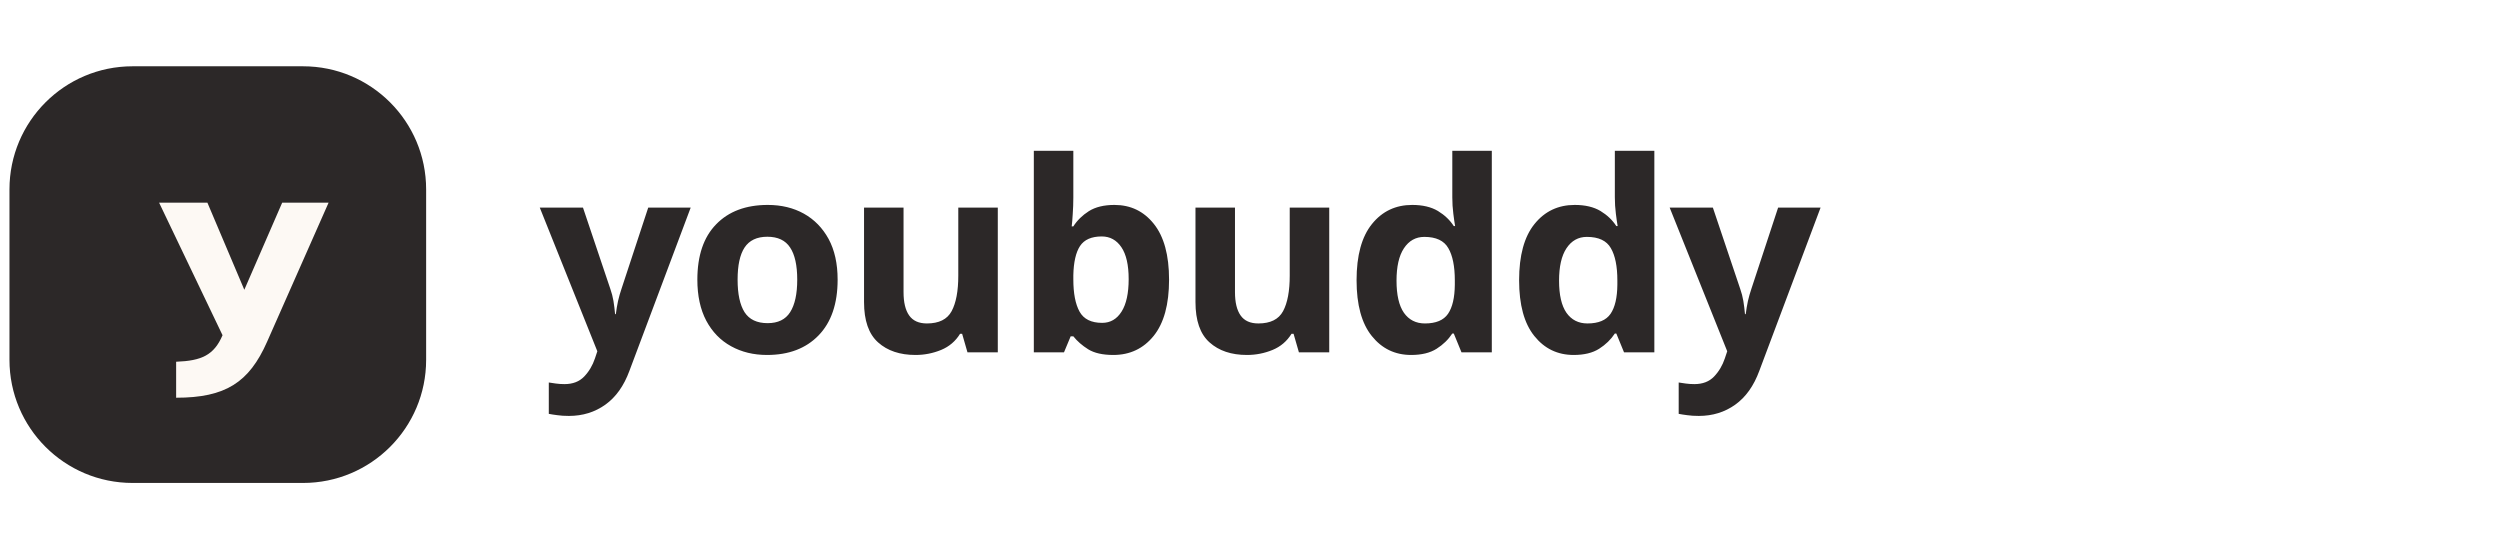
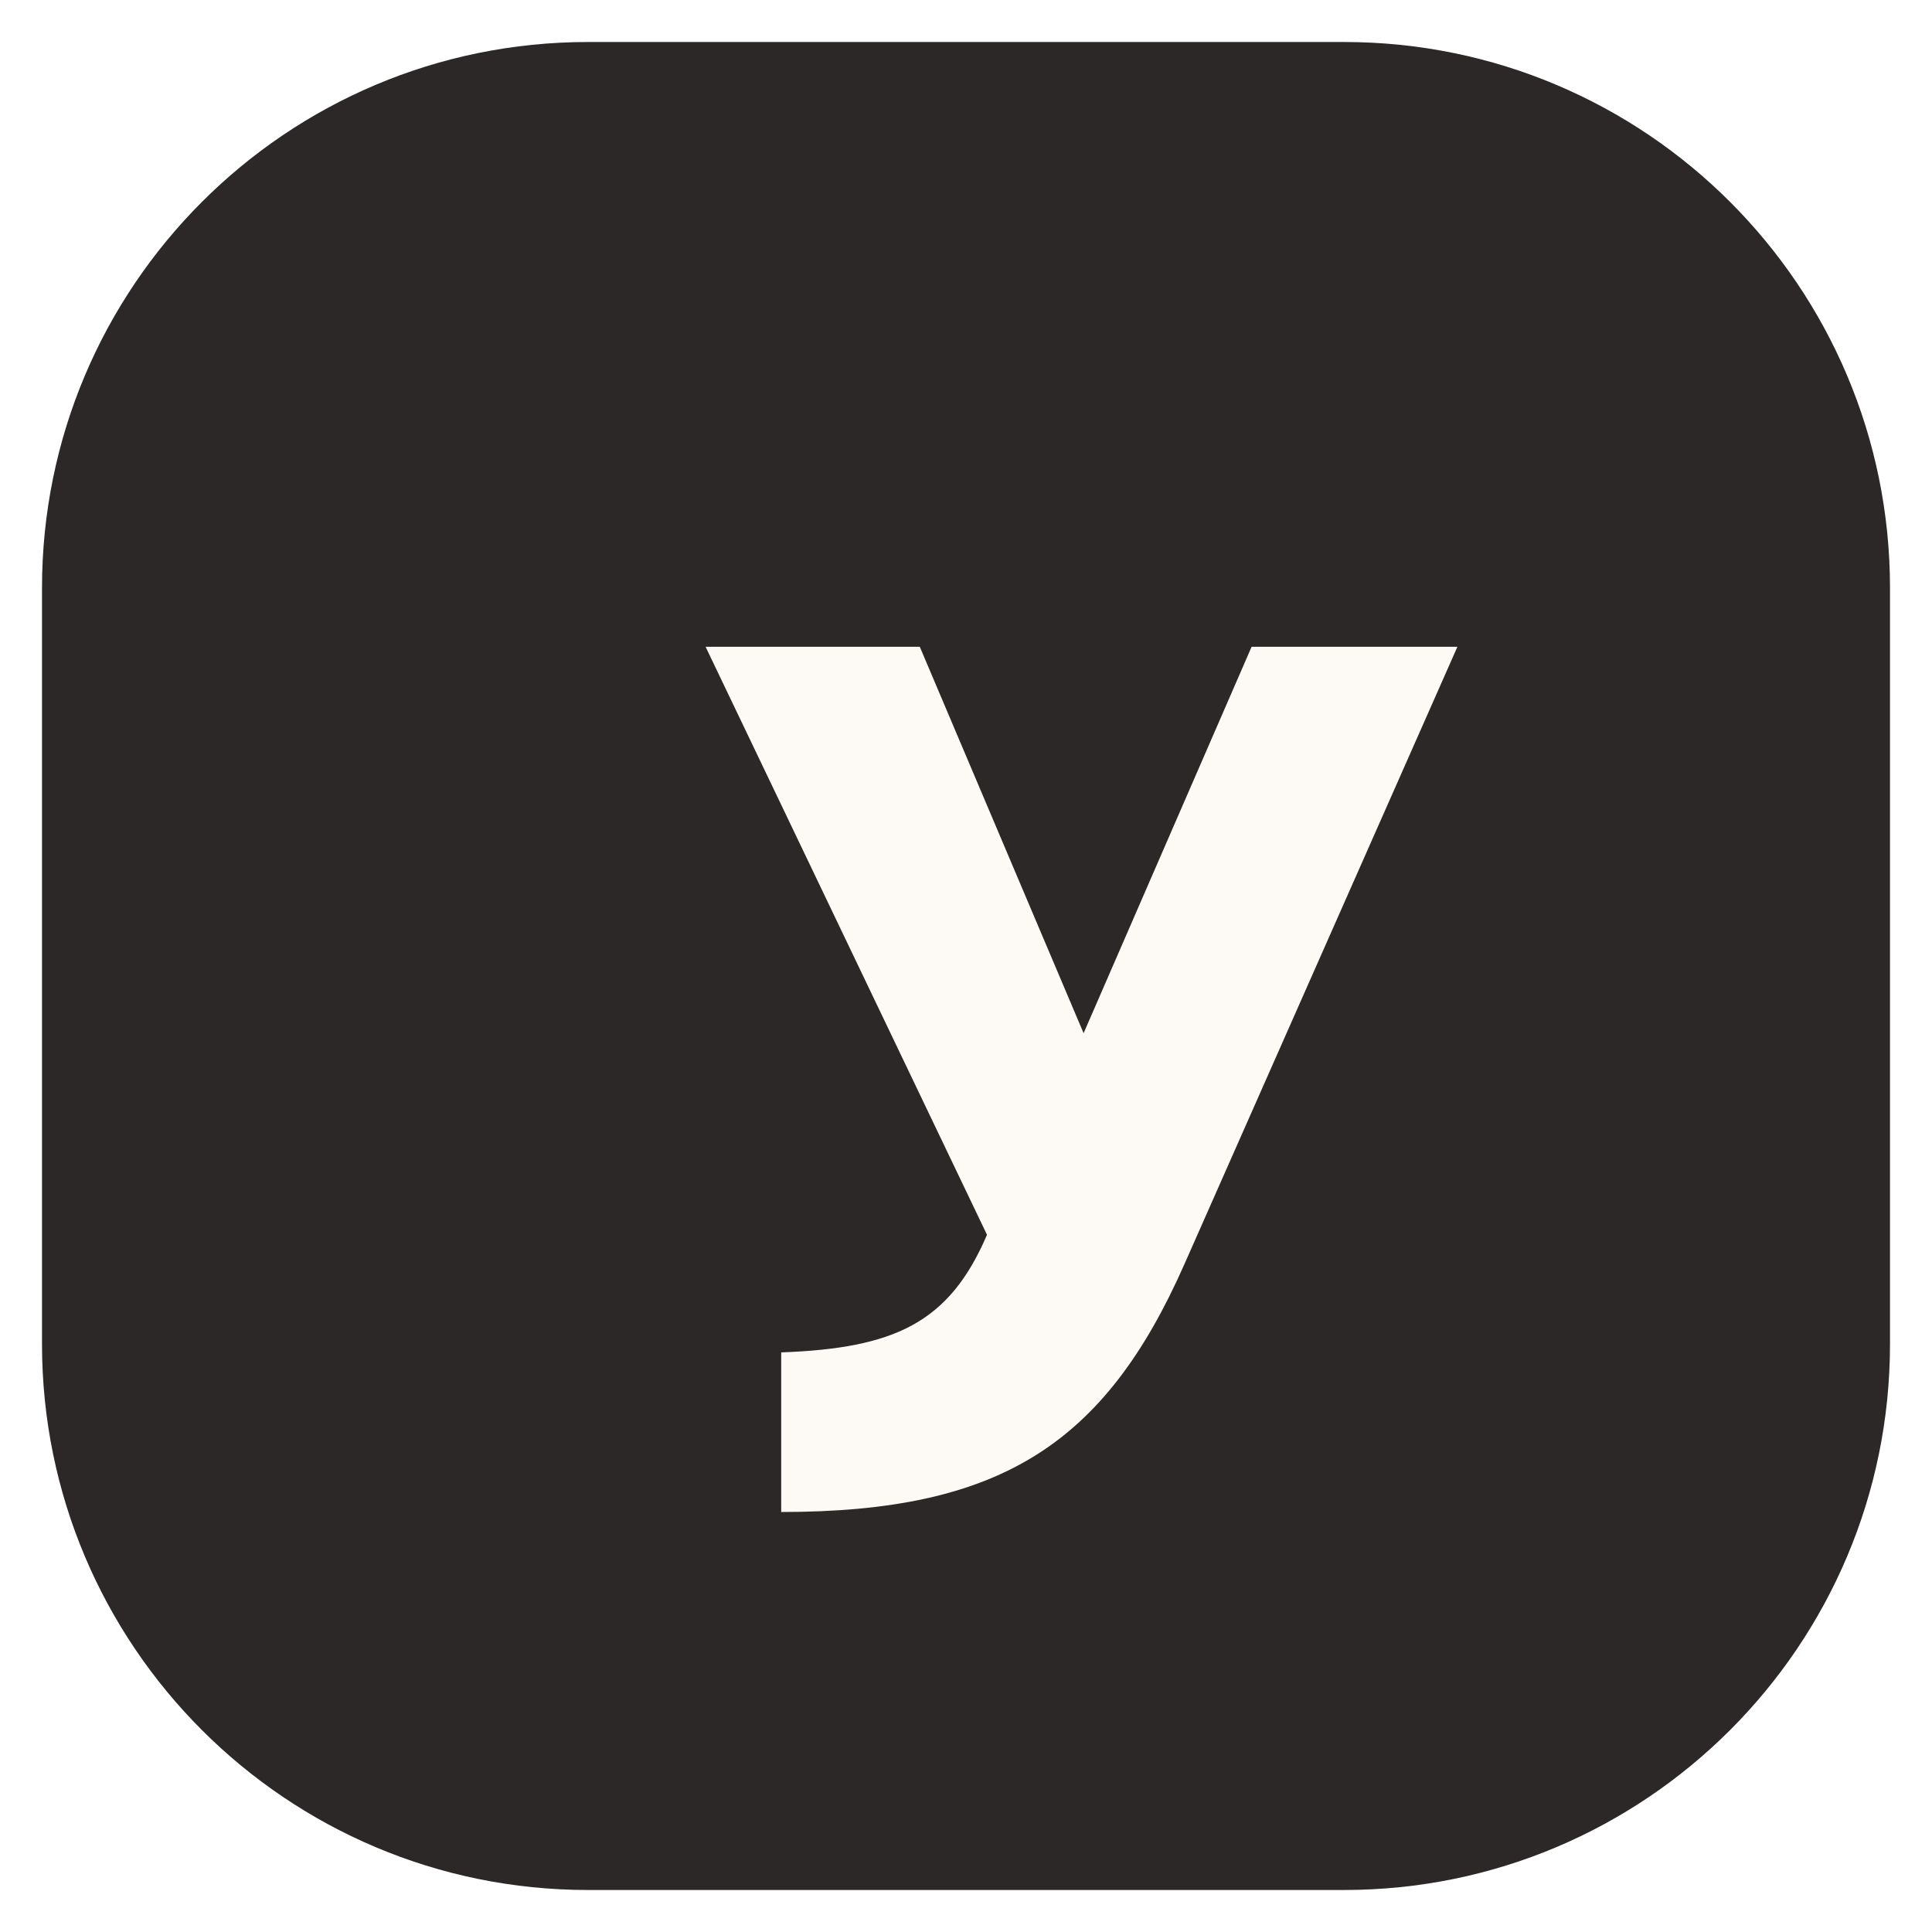
- <svg xmlns="http://www.w3.org/2000/svg" width="264" height="58" viewBox="0 0 264 58" fill="none">
-   <rect x="1" y="7" width="44" height="44" rx="13" fill="#2C2828" />
-   <path d="M16.8 21.4H21.9L25.8 30.6L29.8 21.4H34.7L28.2 36.1C26.3 40.4 23.8 42 18.6 42V38.2C21.3 38.1 22.6 37.5 23.5 35.4L16.8 21.4Z" fill="#FDF9F4" />
-   <text x="57" y="37.2" fill="#2C2828" font-family="'Gothic A1', 'Noto Sans KR', sans-serif" font-size="28" font-weight="700" letter-spacing="-0.02em">youbuddy</text>
+ <svg xmlns="http://www.w3.org/2000/svg" width="46" height="46" viewBox="0 0 46 46" fill="none">
+   <rect x="1" y="1" width="44" height="44" rx="13" fill="#2C2828" />
+   <path d="M16.8 15.4H21.9L25.8 24.6L29.8 15.4H34.7L28.2 30.1C26.3 34.4 23.8 36 18.6 36V32.2C21.3 32.1 22.6 31.5 23.5 29.4L16.8 15.4Z" fill="#FDF9F4" />
</svg>
